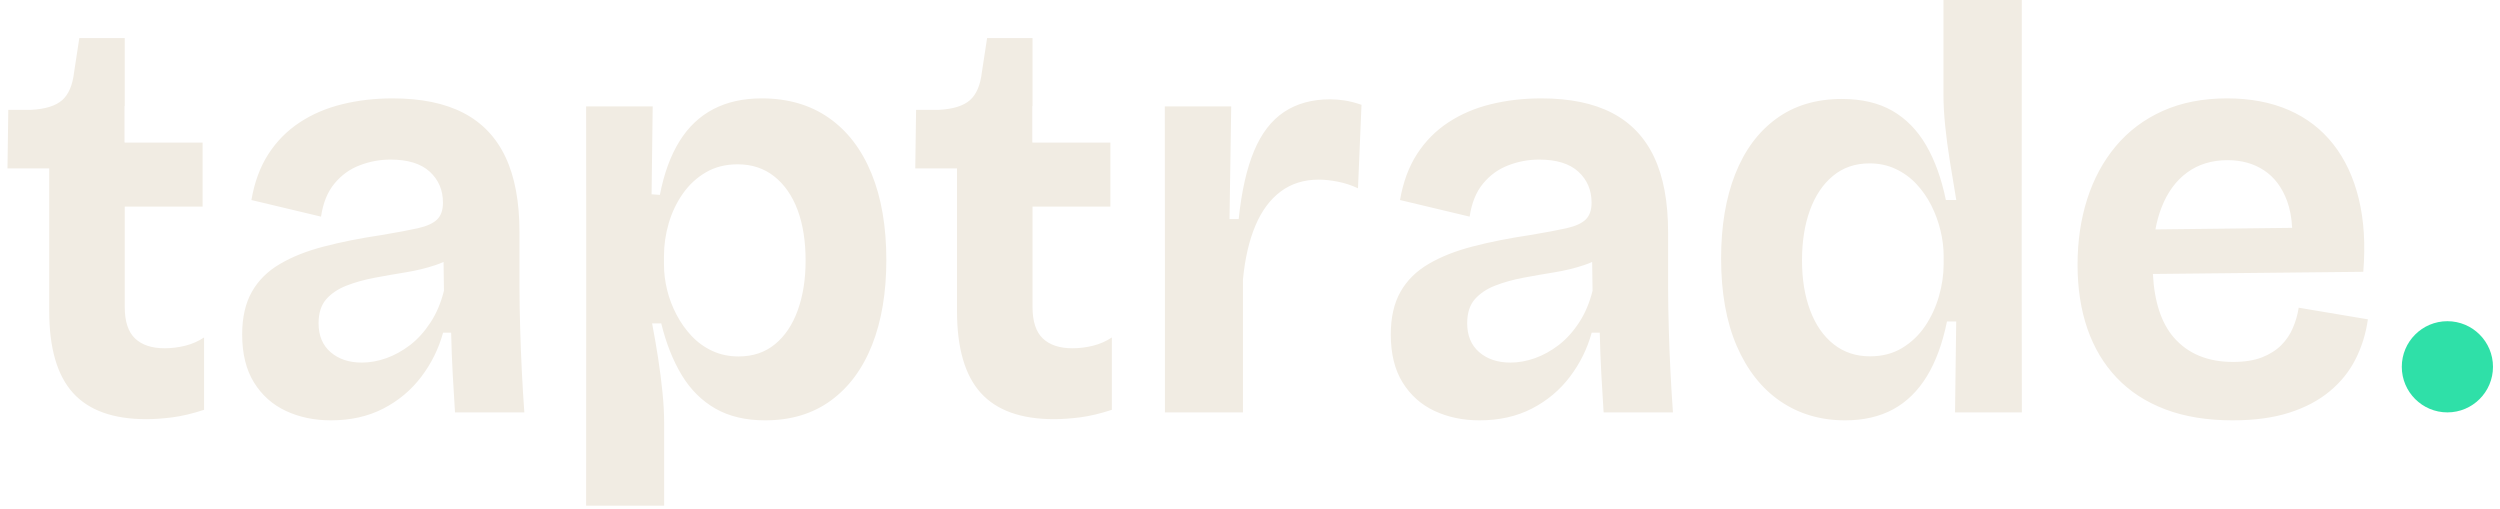
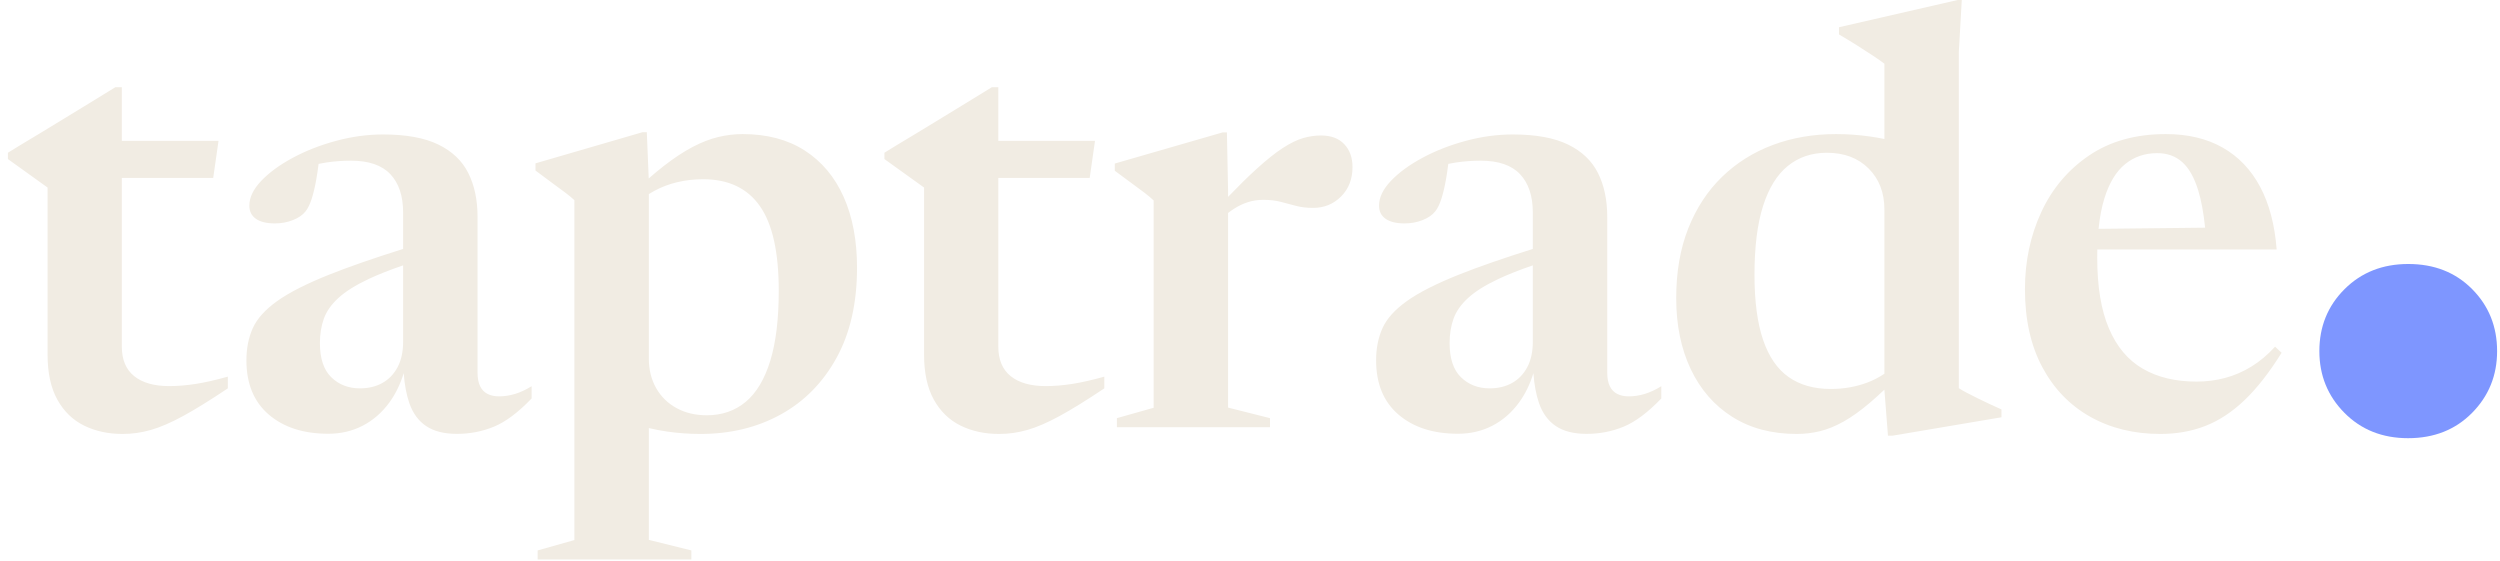
- <svg xmlns="http://www.w3.org/2000/svg" viewBox="0 0 4276.9 869.1">
-   <path d="M3156.5 719.1Q3204.0 719.1 3238.8 700.2Q3273.5 681.3 3296.5 643.6Q3319.4 606.0 3330.8 550.0H3346.6L3344.6 705.5H3458.9L3458.6 465.7L3458.8 0.0H3324.8V162.7Q3324.8 185.9 3327.7 214.9Q3330.6 243.8 3335.8 276.0Q3340.9 308.2 3346.7 342.1H3328.9Q3317.5 286.9 3295.0 248.3Q3272.5 209.8 3237.3 189.5Q3202.0 169.3 3151.0 169.3Q3085.1 169.3 3038.9 203.0Q2992.7 236.6 2968.5 297.9Q2944.4 359.2 2944.4 442.1Q2944.4 529.8 2971.1 591.8Q2997.9 653.7 3045.7 686.4Q3093.6 719.1 3156.5 719.1ZM1002.7 865.1H1136.2V724.5Q1136.2 698.9 1133.3 670.8Q1130.5 642.7 1125.9 612.8Q1121.3 583.0 1115.6 553.3L1131.2 553.2Q1143.8 604.4 1166.3 641.7Q1188.9 679.0 1223.9 699.0Q1259.0 719.1 1309.0 719.1Q1375.0 719.1 1421.3 685.3Q1467.6 651.6 1492.0 589.9Q1516.3 528.2 1516.3 444.8Q1516.3 358.7 1490.9 296.8Q1465.6 234.9 1417.9 201.6Q1370.2 168.3 1303.0 168.3Q1255.7 168.3 1220.4 186.7Q1185.0 205.1 1162.3 241.9Q1139.5 278.7 1128.9 333.4L1114.7 332.4L1116.6 182.0H1002.7L1002.9 428.2ZM2531.0 719.1Q2581.7 719.1 2620.7 699.0Q2659.7 678.9 2685.7 644.6Q2711.7 610.3 2723.0 569.1H2736.8Q2737.6 605.8 2739.5 640.2Q2741.4 674.6 2743.4 705.5H2862.0Q2859.5 670.7 2857.7 634.7Q2855.9 598.7 2854.9 562.5Q2853.8 526.4 2853.7 492.0V397.1Q2853.7 319.4 2829.8 268.7Q2805.9 218.1 2757.9 193.2Q2710.0 168.3 2636.7 168.3Q2591.1 168.3 2550.5 178.3Q2509.9 188.2 2477.6 209.5Q2445.4 230.7 2424.2 263.5Q2403.0 296.3 2395.1 342.2L2514.2 370.6Q2519.4 335.4 2537.2 314.0Q2554.9 292.5 2580.4 282.8Q2605.8 273.0 2633.1 273.0Q2677.5 273.0 2700.2 293.7Q2722.8 314.5 2722.8 346.7Q2722.8 365.6 2712.9 375.4Q2702.9 385.2 2680.1 390.4Q2657.3 395.5 2617.8 402.1Q2563.3 410.2 2519.3 421.7Q2475.3 433.1 2443.9 451.6Q2412.4 470.0 2395.9 499.2Q2379.3 528.5 2379.3 572.1Q2379.3 621.7 2399.5 654.3Q2419.7 686.9 2454.1 703.0Q2488.6 719.1 2531.0 719.1ZM566.0 719.1Q616.7 719.1 655.7 699.0Q694.7 678.9 720.7 644.6Q746.7 610.3 758.0 569.1H771.8Q772.6 605.8 774.5 640.2Q776.4 674.6 778.4 705.5H897.0Q894.5 670.7 892.7 634.7Q890.9 598.7 889.9 562.5Q888.8 526.4 888.7 492.0V397.1Q888.7 319.4 864.8 268.7Q840.9 218.1 792.9 193.2Q745.0 168.3 671.7 168.3Q626.1 168.3 585.5 178.3Q544.9 188.2 512.6 209.5Q480.4 230.7 459.2 263.5Q438.0 296.3 430.1 342.2L549.2 370.6Q554.4 335.4 572.2 314.0Q589.9 292.5 615.4 282.8Q640.8 273.0 668.1 273.0Q712.5 273.0 735.2 293.7Q757.8 314.5 757.8 346.7Q757.8 365.6 747.9 375.4Q737.9 385.2 715.1 390.4Q692.3 395.5 652.8 402.1Q598.3 410.2 554.3 421.7Q510.3 433.1 478.9 451.6Q447.4 470.0 430.9 499.2Q414.3 528.5 414.3 572.1Q414.3 621.7 434.5 654.3Q454.7 686.9 489.1 703.0Q523.6 719.1 566.0 719.1ZM3819.7 719.1Q3875.7 719.1 3916.7 705.9Q3957.7 692.7 3985.8 669.2Q4014.0 645.8 4029.8 614.4Q4045.7 583.1 4050.9 546.3L3932.5 526.4Q3929.8 544.0 3922.7 560.7Q3915.7 577.4 3902.7 590.5Q3889.7 603.5 3869.6 611.4Q3849.5 619.2 3820.2 619.2Q3755.3 619.2 3718.9 577.4Q3686.8 540.3 3683.1 468.7L4043.0 465.0Q4048.7 395.1 4035.3 340.2Q4022.0 285.3 3991.7 246.8Q3961.5 208.3 3915.6 188.3Q3869.7 168.3 3810.0 168.3Q3747.9 168.3 3699.9 189.8Q3652.0 211.4 3619.7 250.0Q3587.3 288.7 3570.7 340.6Q3554.2 392.5 3554.2 453.0Q3554.2 513.5 3571.1 562.5Q3588.0 611.4 3621.4 646.5Q3654.8 681.5 3704.3 700.3Q3753.8 719.1 3819.7 719.1ZM1803.3 717.1Q1823.1 717.1 1847.8 714.0Q1872.5 710.8 1902.1 701.1V577.3Q1887.8 586.9 1870.1 591.4Q1852.4 595.8 1834.6 595.8Q1801.7 595.8 1784.0 579.0Q1766.4 562.2 1766.4 525.1V353.5H1899.6V244.0H1766.4V243.5H1766.0V181.5H1766.4V65.1H1688.7L1679.8 123.3Q1676.0 156.6 1659.4 171.3Q1642.7 186.0 1606.4 187.9H1567.2L1565.8 288.1H1637.2V532.0Q1637.2 627.2 1677.9 672.2Q1718.6 717.1 1803.3 717.1ZM250.3 717.1Q270.1 717.1 294.8 714.0Q319.5 710.8 349.1 701.1V577.3Q334.8 586.9 317.1 591.4Q299.4 595.8 281.6 595.8Q248.7 595.8 231.0 579.0Q213.4 562.2 213.4 525.1V353.5H346.6V244.0H213.4V243.5H213.0V181.5H213.4V65.1H135.7L126.8 123.3Q123.0 156.6 106.4 171.3Q89.7 186.0 53.4 187.9H14.2L12.8 288.1H84.2V532.0Q84.2 627.2 124.9 672.2Q165.6 717.1 250.3 717.1ZM1992.9 705.5H2126.4V477.9Q2131.6 424.1 2147.7 386.0Q2163.8 347.9 2191.0 327.6Q2218.2 307.3 2256.1 307.3Q2270.8 307.3 2288.6 310.8Q2306.3 314.2 2323.2 322.1L2329.2 179.3Q2313.8 174.0 2300.5 171.9Q2287.3 169.9 2275.7 169.9Q2229.4 169.9 2196.8 191.5Q2164.3 213.1 2145.4 258.3Q2126.5 303.4 2119.1 374.8H2103.4L2106.3 182.0H1992.7L1992.9 443.0ZM3199.2 609.6Q3163.1 609.6 3136.9 588.9Q3110.7 568.2 3096.8 531.1Q3082.8 494.1 3082.8 445.5Q3082.8 396.8 3096.4 359.5Q3110.0 322.2 3135.8 300.9Q3161.6 279.5 3198.3 279.5Q3222.7 279.5 3242.9 289.0Q3263.1 298.4 3278.4 314.7Q3293.7 331.0 3304.1 351.6Q3314.4 372.2 3319.7 394.3Q3325.1 416.5 3325.1 437.7V451.8Q3325.1 478.9 3317.1 506.7Q3309.1 534.6 3293.4 557.9Q3277.7 581.1 3254.0 595.4Q3230.4 609.6 3199.2 609.6ZM1263.6 609.8Q1239.2 609.8 1218.9 600.5Q1198.7 591.2 1183.3 574.9Q1168.0 558.7 1157.4 538.4Q1146.7 518.1 1141.3 496.1Q1135.9 474.1 1135.9 452.6V438.0Q1135.9 409.7 1144.0 382.0Q1152.1 354.3 1168.1 331.4Q1184.1 308.5 1207.6 294.8Q1231.1 281.1 1262.1 281.1Q1298.5 281.1 1324.6 301.8Q1350.7 322.5 1364.5 359.2Q1378.2 396.0 1378.2 445.9Q1378.2 493.6 1364.8 530.7Q1351.4 567.9 1325.9 588.8Q1300.4 609.8 1263.6 609.8ZM619.1 620.3Q586.3 620.3 565.6 602.5Q545.0 584.7 545.0 553.0Q545.0 527.0 558.0 512.0Q571.1 497.1 592.9 488.6Q614.7 480.1 641.3 475.1Q667.9 470.1 694.6 465.8Q721.4 461.4 744.7 453.6Q752.2 451.2 758.8 448.1L759.5 497.4Q751.7 528.6 736.4 551.8Q721.2 575.1 701.7 590.2Q682.1 605.2 660.8 612.8Q639.5 620.3 619.1 620.3ZM2584.1 620.3Q2551.3 620.3 2530.6 602.5Q2510.0 584.7 2510.0 553.0Q2510.0 527.0 2523.0 512.0Q2536.1 497.1 2557.9 488.6Q2579.7 480.1 2606.3 475.1Q2632.9 470.1 2659.6 465.8Q2686.4 461.4 2709.7 453.6Q2717.2 451.2 2723.8 448.1L2724.5 497.4Q2716.7 528.6 2701.4 551.8Q2686.2 575.1 2666.7 590.2Q2647.1 605.2 2625.8 612.8Q2604.5 620.3 2584.1 620.3ZM3687.4 392.5Q3691.1 372.4 3697.7 355.4Q3712.8 316.2 3741.7 295.1Q3770.6 274.0 3810.8 274.0Q3846.8 274.0 3873.2 291.4Q3899.6 308.8 3912.6 343.6Q3920.0 363.8 3921.3 389.8L3687.4 392.5Z" fill="#f1ece3" />
-   <circle cx="4186.9" cy="627.5" r="78" fill="#2fe0a8" />
+ <svg xmlns="http://www.w3.org/2000/svg" viewBox="0 0 8619.6 1933.0">
+   <path d="M6497.1 1343.4V1344.4L6509.4 1502.1H6525.4L6900.7 1438.7V1411.6Q6884.3 1404.7 6863.2 1394.6Q6842.0 1384.6 6820.4 1374.1Q6798.8 1363.5 6780.9 1354.1Q6763.0 1344.6 6753.7 1338.4V179.0L6763.9 0.0H6749.6L6340.5 93.9V118.7Q6370.2 136.1 6401.5 155.7Q6432.8 175.4 6458.8 192.7Q6484.7 210.0 6497.1 219.6V479.3Q6472.3 474.1 6447.3 470.6Q6389.2 462.3 6330.3 462.3Q6212.8 462.3 6112.5 499.8Q6012.1 537.4 5937.3 609.8Q5862.6 682.3 5820.9 787.4Q5779.3 892.5 5779.3 1027.7Q5779.3 1167.4 5829.5 1273.0Q5879.7 1378.6 5972.8 1437.4Q6066.0 1496.2 6194.9 1496.2Q6235.3 1496.2 6274.8 1486.7Q6314.2 1477.1 6356.4 1453.5Q6398.7 1429.8 6447.8 1388.0Q6471.1 1368.2 6497.1 1343.4ZM2236.7 615.3 2230.1 455.9H2215.0L1846.3 563.2V588.0Q1882.5 615.2 1907.6 633.6Q1932.7 652.0 1950.0 664.9Q1967.3 677.9 1980.4 690.1V1862.0L1853.7 1897.8V1929.0H2383.7V1897.8L2237.1 1861.4V1475.9Q2268.5 1483.4 2300.5 1488.0Q2357.8 1496.2 2414.8 1496.2Q2570.1 1496.2 2692.0 1429.0Q2814.0 1361.7 2884.4 1233.5Q2954.9 1105.2 2954.9 923.4Q2954.9 782.1 2908.8 678.9Q2862.8 575.8 2774.7 519.0Q2686.6 462.3 2560.2 462.3Q2518.6 462.3 2476.4 472.4Q2434.2 482.5 2388.2 506.6Q2342.1 530.8 2288.7 572.2Q2263.9 591.5 2236.7 615.3ZM1389.9 858.3Q1236.4 906.5 1135.9 946.6Q1017.9 993.6 955.9 1037.9Q893.8 1082.2 871.7 1131.2Q849.6 1180.2 849.6 1242.3Q849.6 1363.3 926.7 1429.4Q1003.8 1495.5 1131.8 1495.5Q1196.9 1495.5 1250.6 1467.7Q1304.3 1439.9 1342.5 1387.7Q1374.1 1344.4 1391.9 1286.7Q1396.3 1346.3 1411.2 1389.6Q1429.4 1442.3 1469.4 1469.1Q1509.3 1495.9 1575.4 1495.9Q1642.9 1495.9 1703.3 1471.0Q1763.7 1446.0 1832.9 1373.9V1331.6Q1803.7 1349.7 1775.8 1358.2Q1747.9 1366.6 1720.5 1366.6Q1697.9 1366.6 1681.1 1358.2Q1664.3 1349.8 1655.4 1331.7Q1646.5 1313.6 1646.5 1284.8V747.2Q1646.5 660.5 1614.7 596.9Q1583.0 533.3 1511.6 498.5Q1440.1 463.6 1321.0 463.6Q1239.9 463.6 1158.2 485.8Q1076.6 507.9 1009.2 544.2Q941.8 580.5 900.7 623.6Q859.7 666.8 859.7 708.9Q859.7 738.5 882.4 754.4Q905.0 770.3 947.8 770.3Q980.6 770.3 1009.5 759.0Q1038.3 747.8 1053.3 729.0Q1065.6 713.7 1074.6 685.7Q1083.6 657.7 1090.7 617.5Q1094.9 593.2 1098.5 565.0Q1111.3 562.2 1125.9 560.1Q1167.4 554.0 1210.4 554.0Q1302.0 554.0 1345.9 600.6Q1389.9 647.3 1389.9 732.6ZM5284.9 858.3Q5131.4 906.5 5030.9 946.6Q4912.9 993.6 4850.9 1037.9Q4788.8 1082.2 4766.7 1131.2Q4744.6 1180.2 4744.6 1242.3Q4744.6 1363.3 4821.7 1429.4Q4898.8 1495.5 5026.8 1495.5Q5091.9 1495.5 5145.6 1467.7Q5199.3 1439.9 5237.5 1387.7Q5269.1 1344.4 5286.9 1286.7Q5291.3 1346.3 5306.2 1389.6Q5324.4 1442.3 5364.4 1469.1Q5404.3 1495.9 5470.4 1495.9Q5537.9 1495.9 5598.3 1471.0Q5658.7 1446.0 5727.9 1373.9V1331.6Q5698.7 1349.7 5670.8 1358.2Q5642.9 1366.6 5615.5 1366.6Q5592.9 1366.6 5576.1 1358.2Q5559.3 1349.8 5550.4 1331.7Q5541.5 1313.6 5541.5 1284.8V747.2Q5541.5 660.5 5509.7 596.9Q5478.0 533.3 5406.6 498.5Q5335.1 463.6 5216.0 463.6Q5134.9 463.6 5053.2 485.8Q4971.6 507.9 4904.2 544.2Q4836.8 580.5 4795.7 623.6Q4754.7 666.8 4754.7 708.9Q4754.7 738.5 4777.4 754.4Q4800.0 770.3 4842.9 770.3Q4875.6 770.3 4904.5 759.0Q4933.3 747.8 4948.3 729.0Q4960.6 713.7 4969.6 685.7Q4978.6 657.7 4985.7 617.5Q4989.9 593.2 4993.5 565.0Q5006.3 562.2 5020.9 560.1Q5062.4 554.0 5105.4 554.0Q5197.0 554.0 5240.9 600.6Q5284.9 647.3 5284.9 732.6ZM7467.2 462.3Q7311.8 462.3 7203.1 535.9Q7094.5 609.4 7038.1 731.1Q6981.7 852.8 6981.7 997.2Q6981.7 1154.0 7041.5 1265.8Q7101.2 1377.5 7206.7 1436.9Q7312.2 1496.2 7448.4 1496.2Q7532.6 1496.2 7603.6 1468.6Q7674.6 1441.0 7739.0 1379.5Q7803.3 1318.0 7866.6 1216.3L7844.1 1195.3Q7805.8 1237.3 7762.3 1264.0Q7718.8 1290.6 7671.7 1303.1Q7624.7 1315.7 7573.3 1315.7Q7464.2 1315.7 7387.7 1271.1Q7311.2 1226.6 7271.1 1132.1Q7230.9 1037.7 7230.9 888.7Q7230.9 874.1 7231.2 860.1H7849.5Q7839.9 732.9 7792.6 644.1Q7745.3 555.3 7663.3 508.8Q7581.3 462.3 7467.2 462.3ZM3442.0 1194.8V613.4H3757.1L3775.4 485.6H3442.0V300.6H3419.9Q3376.4 327.4 3330.3 355.6Q3284.1 383.8 3240.2 410.6Q3196.3 437.3 3158.4 460.4Q3120.4 483.4 3091.9 500.4Q3063.3 517.4 3049.3 526.6V548.4L3186.0 646.6V1222.1Q3186.0 1317.4 3219.8 1378.1Q3253.6 1438.7 3311.9 1467.4Q3370.3 1496.2 3444.7 1496.2Q3494.1 1496.2 3542.4 1482.3Q3590.8 1468.5 3653.5 1434.3Q3716.1 1400.2 3807.5 1339.0V1298.6Q3744.5 1316.3 3696.4 1323.8Q3648.2 1331.2 3605.2 1331.2Q3527.5 1331.2 3484.7 1296.9Q3442.0 1262.6 3442.0 1194.8ZM420.0 1194.8V613.4H735.1L753.4 485.6H420.0V300.6H397.9Q354.4 327.4 308.3 355.6Q262.1 383.8 218.2 410.6Q174.3 437.3 136.4 460.4Q98.4 483.4 69.9 500.4Q41.3 517.4 27.3 526.6V548.4L164.0 646.6V1222.1Q164.0 1317.4 197.8 1378.1Q231.6 1438.7 289.9 1467.4Q348.3 1496.2 422.7 1496.2Q472.1 1496.2 520.4 1482.3Q568.8 1468.5 631.5 1434.3Q694.1 1400.2 785.5 1339.0V1298.6Q722.5 1316.3 674.4 1323.8Q626.2 1331.2 583.2 1331.2Q505.5 1331.2 462.7 1296.9Q420.0 1262.6 420.0 1194.8ZM4554.5 467.1Q4524.3 467.1 4493.2 476.0Q4462.1 484.9 4423.0 510.2Q4384.0 535.4 4330.8 583.9Q4289.1 621.8 4234.2 678.8V656.9L4230.2 456.6H4215.1L3843.6 563.9V588.7Q3879.6 615.6 3904.7 633.9Q3929.7 652.2 3947.0 665.3Q3964.2 678.4 3977.6 691.1V1405.9L3850.9 1441.7V1472.9H4378.7V1441.7L4234.2 1405.3V734.3Q4244.5 726.3 4254.7 719.8Q4277.8 704.9 4302.7 697.0Q4327.6 689.0 4355.4 689.0Q4389.5 689.0 4415.9 695.9Q4442.3 702.8 4468.5 709.8Q4494.7 716.8 4527.2 716.8Q4584.6 716.8 4623.9 677.4Q4663.2 637.9 4663.2 576.2Q4663.2 527.0 4634.8 497.1Q4606.5 467.1 4554.5 467.1ZM6497.1 722.4V1288.6Q6468.8 1307.5 6438.8 1318.8Q6379.7 1341.1 6312.4 1341.1Q6225.4 1341.1 6166.9 1300.0Q6108.5 1258.9 6078.8 1171.7Q6049.2 1084.5 6049.2 947.2Q6049.2 803.6 6078.6 710.6Q6108.1 617.6 6164.1 572.2Q6220.2 526.7 6298.8 526.7Q6388.4 526.7 6442.8 581.1Q6497.1 635.4 6497.1 722.4ZM2685.0 1002.3Q2685.0 1148.9 2655.7 1244.2Q2626.3 1339.5 2570.9 1385.7Q2515.4 1431.8 2436.9 1431.8Q2377.9 1431.8 2332.7 1407.1Q2287.4 1382.3 2262.2 1338.0Q2237.1 1293.8 2237.1 1236.1V669.2Q2246.0 663.5 2255.1 658.6Q2293.3 637.9 2335.6 628.0Q2377.9 618.0 2424.3 618.0Q2555.1 618.0 2620.0 710.6Q2685.0 803.2 2685.0 1002.3ZM1389.9 914.9V1178.2Q1389.9 1229.9 1370.9 1265.8Q1351.9 1301.6 1318.6 1320.3Q1285.2 1339.0 1241.1 1339.0Q1181.6 1339.0 1142.3 1300.8Q1103.0 1262.6 1103.0 1182.9Q1103.0 1136.6 1116.6 1098.7Q1130.2 1060.9 1166.7 1027.4Q1203.1 993.9 1271.7 961.6Q1320.3 938.8 1389.9 914.9ZM5284.9 914.9V1178.2Q5284.9 1229.9 5265.9 1265.8Q5246.9 1301.6 5213.6 1320.3Q5180.2 1339.0 5136.1 1339.0Q5076.6 1339.0 5037.3 1300.8Q4998.0 1262.6 4998.0 1182.9Q4998.0 1136.6 5011.6 1098.7Q5025.2 1060.9 5061.7 1027.4Q5098.1 993.9 5166.7 961.6Q5215.3 938.8 5284.9 914.9ZM7235.5 789.0Q7241.6 728.7 7255.8 683.3Q7280.7 603.6 7327.2 565.8Q7373.7 528.0 7438.0 528.0Q7489.4 528.0 7524.0 558.9Q7558.6 589.8 7579.0 656.0Q7594.9 707.9 7602.9 785.0L7235.5 789.0Z" fill="#f1ece3" />
+   <path d="M8303.4 910.2Q8437.7 910.2 8523.6 996.9Q8609.6 1083.5 8609.6 1210.6Q8609.6 1336.2 8523.3 1423.5Q8437.1 1510.8 8302.7 1510.8Q8169.9 1510.8 8083.3 1423.5Q7996.8 1336.2 7996.8 1210.6Q7996.8 1083.5 8083.7 996.9Q8170.6 910.2 8303.4 910.2Z" fill="#7e96ff" />
</svg>
